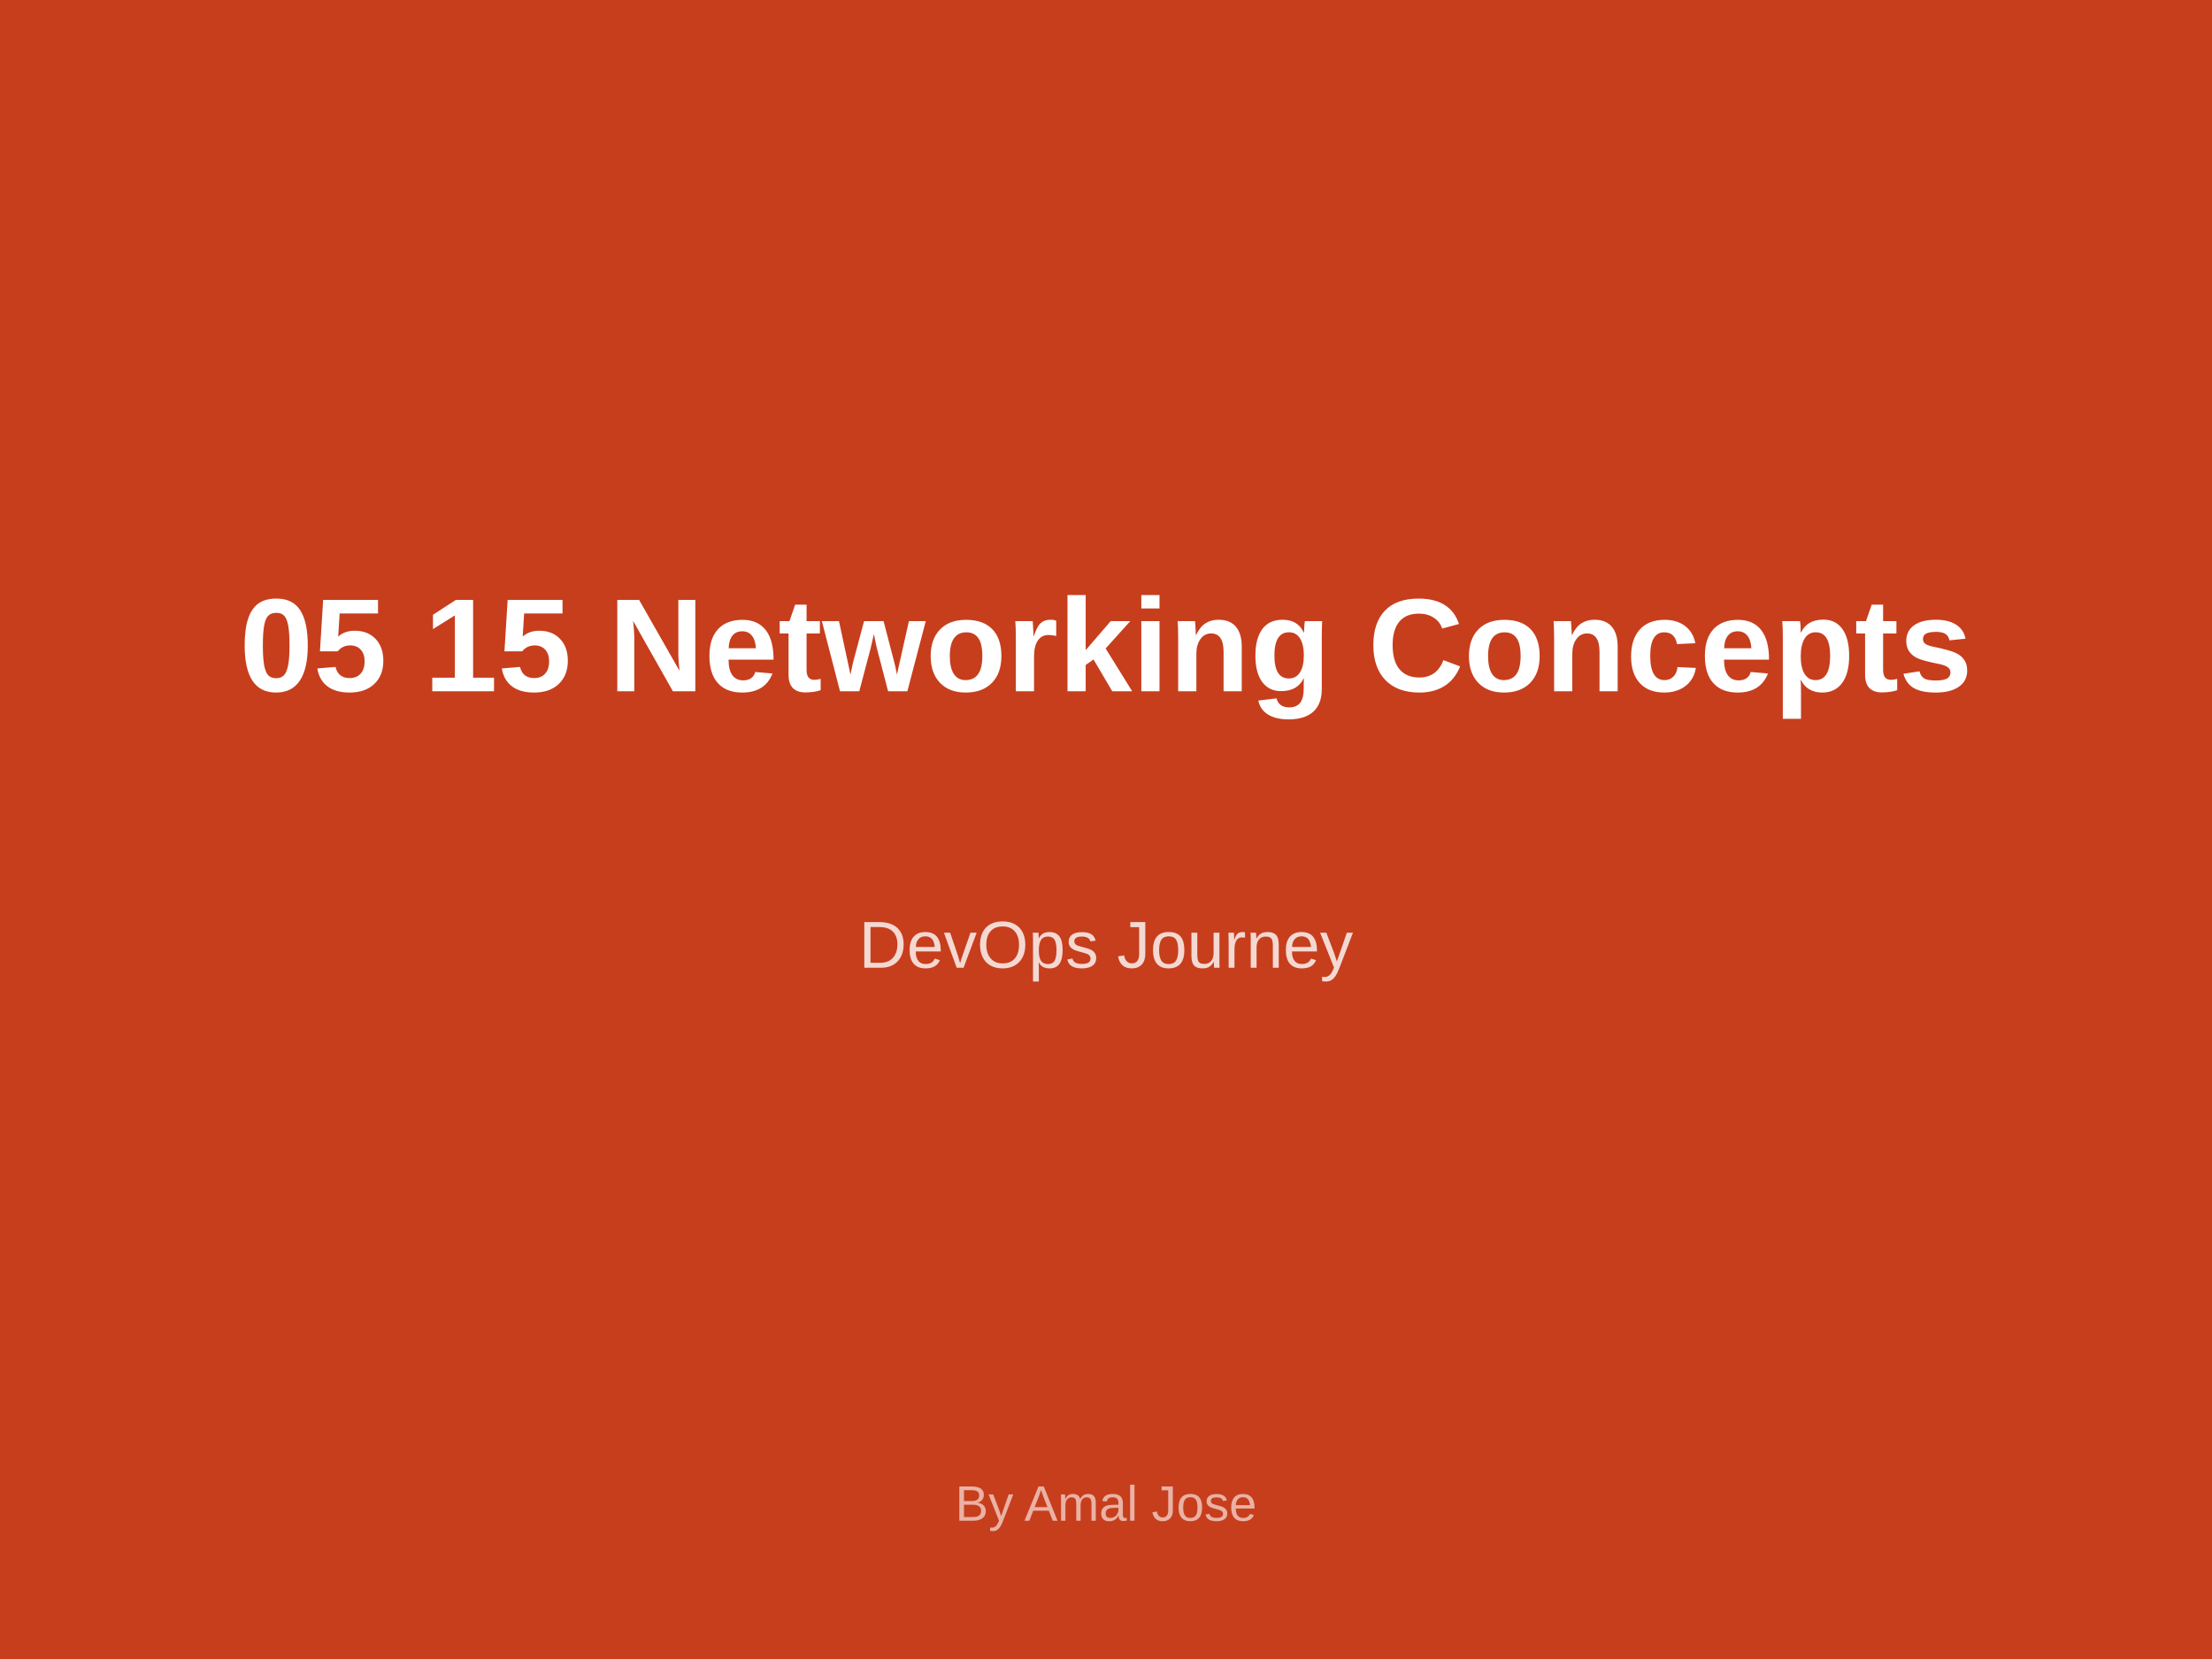
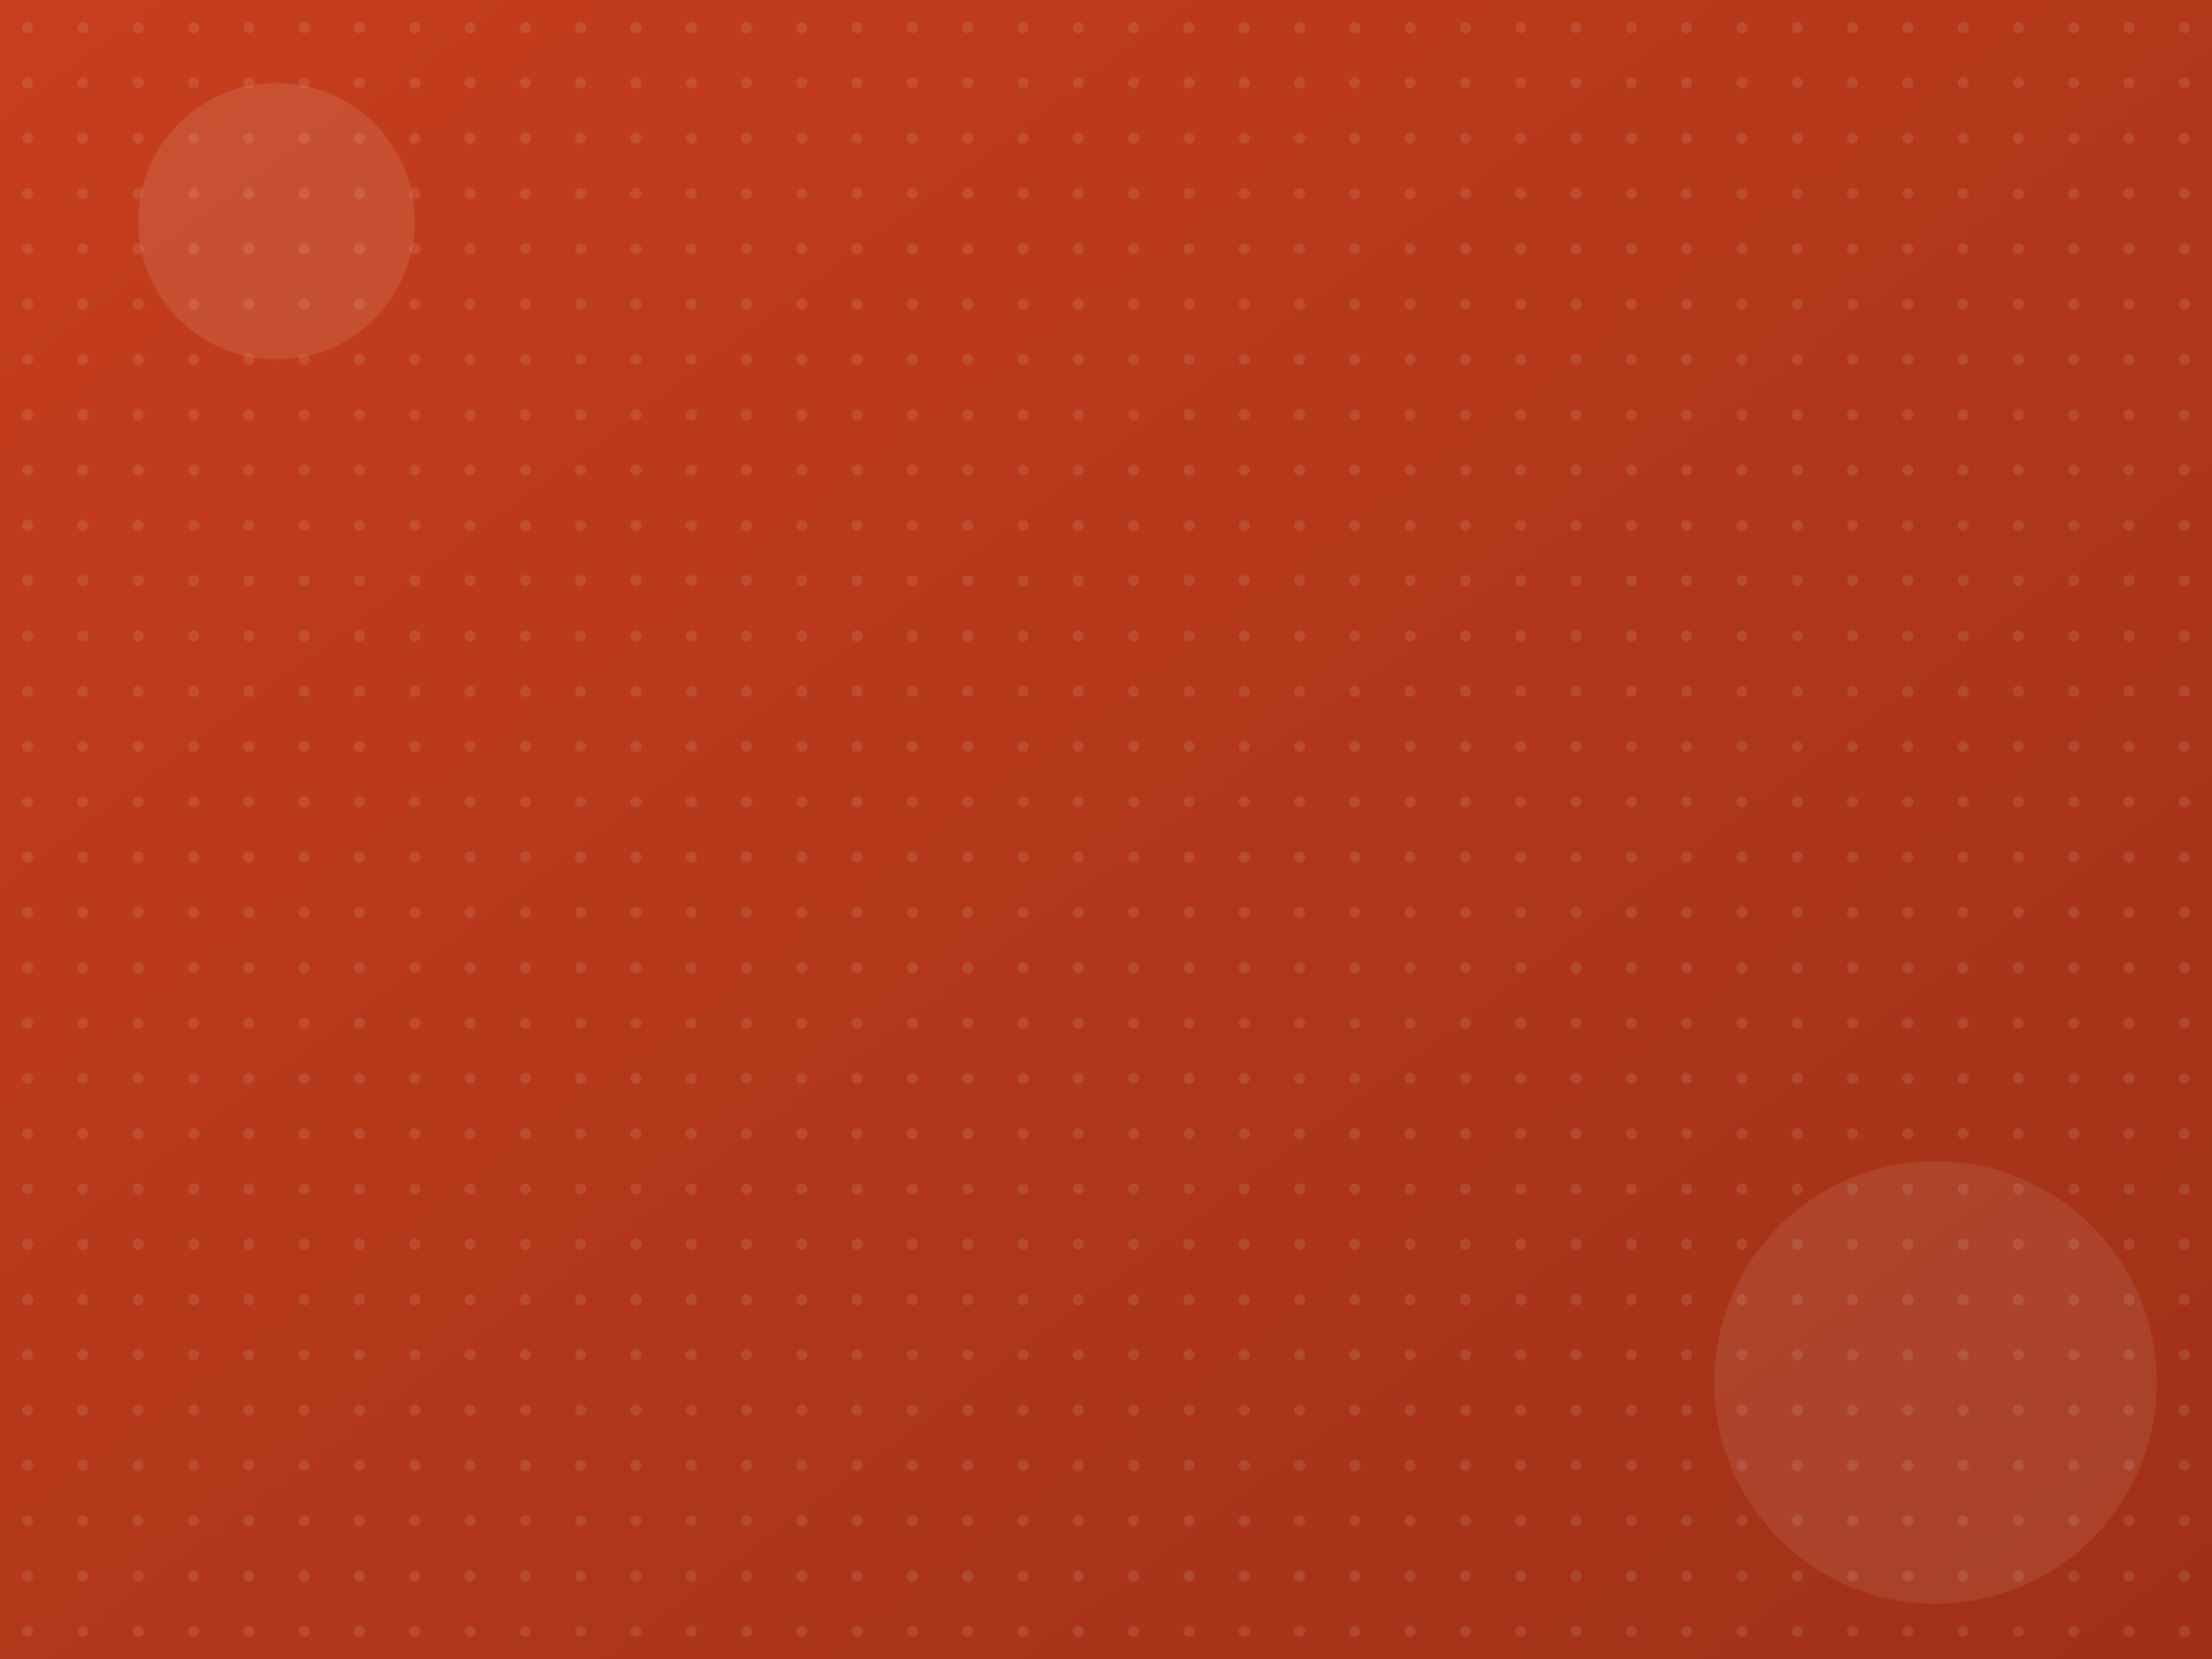
<svg xmlns="http://www.w3.org/2000/svg" width="800" height="600">
-   <rect width="800" height="600" fill="#C73E1D" />
-   <text x="400" y="250" font-size="48" font-family="Arial, sans-serif" font-weight="bold" text-anchor="middle" fill="white">
-     05 15 Networking Concepts
-   </text>
-   <text x="400" y="350" font-size="24" font-family="Arial, sans-serif" text-anchor="middle" fill="rgba(255,255,255,0.8)">
-     DevOps Journey
-   </text>
-   <text x="400" y="550" font-size="18" font-family="Arial, sans-serif" text-anchor="middle" fill="rgba(255,255,255,0.6)">
-     By Amal Jose
-   </text>
+   <defs>
+     <linearGradient id="grad" x1="0%" y1="0%" x2="100%" y2="100%">
+       <stop offset="0%" style="stop-color:#C73E1D;stop-opacity:1" />
+       <stop offset="100%" style="stop-color:#9f3117;stop-opacity:1" />
+     </linearGradient>
+     <pattern id="dots" x="20" y="20" width="20" height="20" patternUnits="userSpaceOnUse">
+       <circle cx="10" cy="10" r="2" fill="rgba(255,255,255,0.1)" />
+     </pattern>
+   </defs>
+   <rect width="800" height="600" fill="url(#grad)" />
+   <rect width="800" height="600" fill="url(#dots)" />
+   <circle cx="100" cy="80" r="50" fill="rgba(255,255,255,0.1)" />
+   <circle cx="700" cy="500" r="80" fill="rgba(255,255,255,0.08)" />
</svg>
